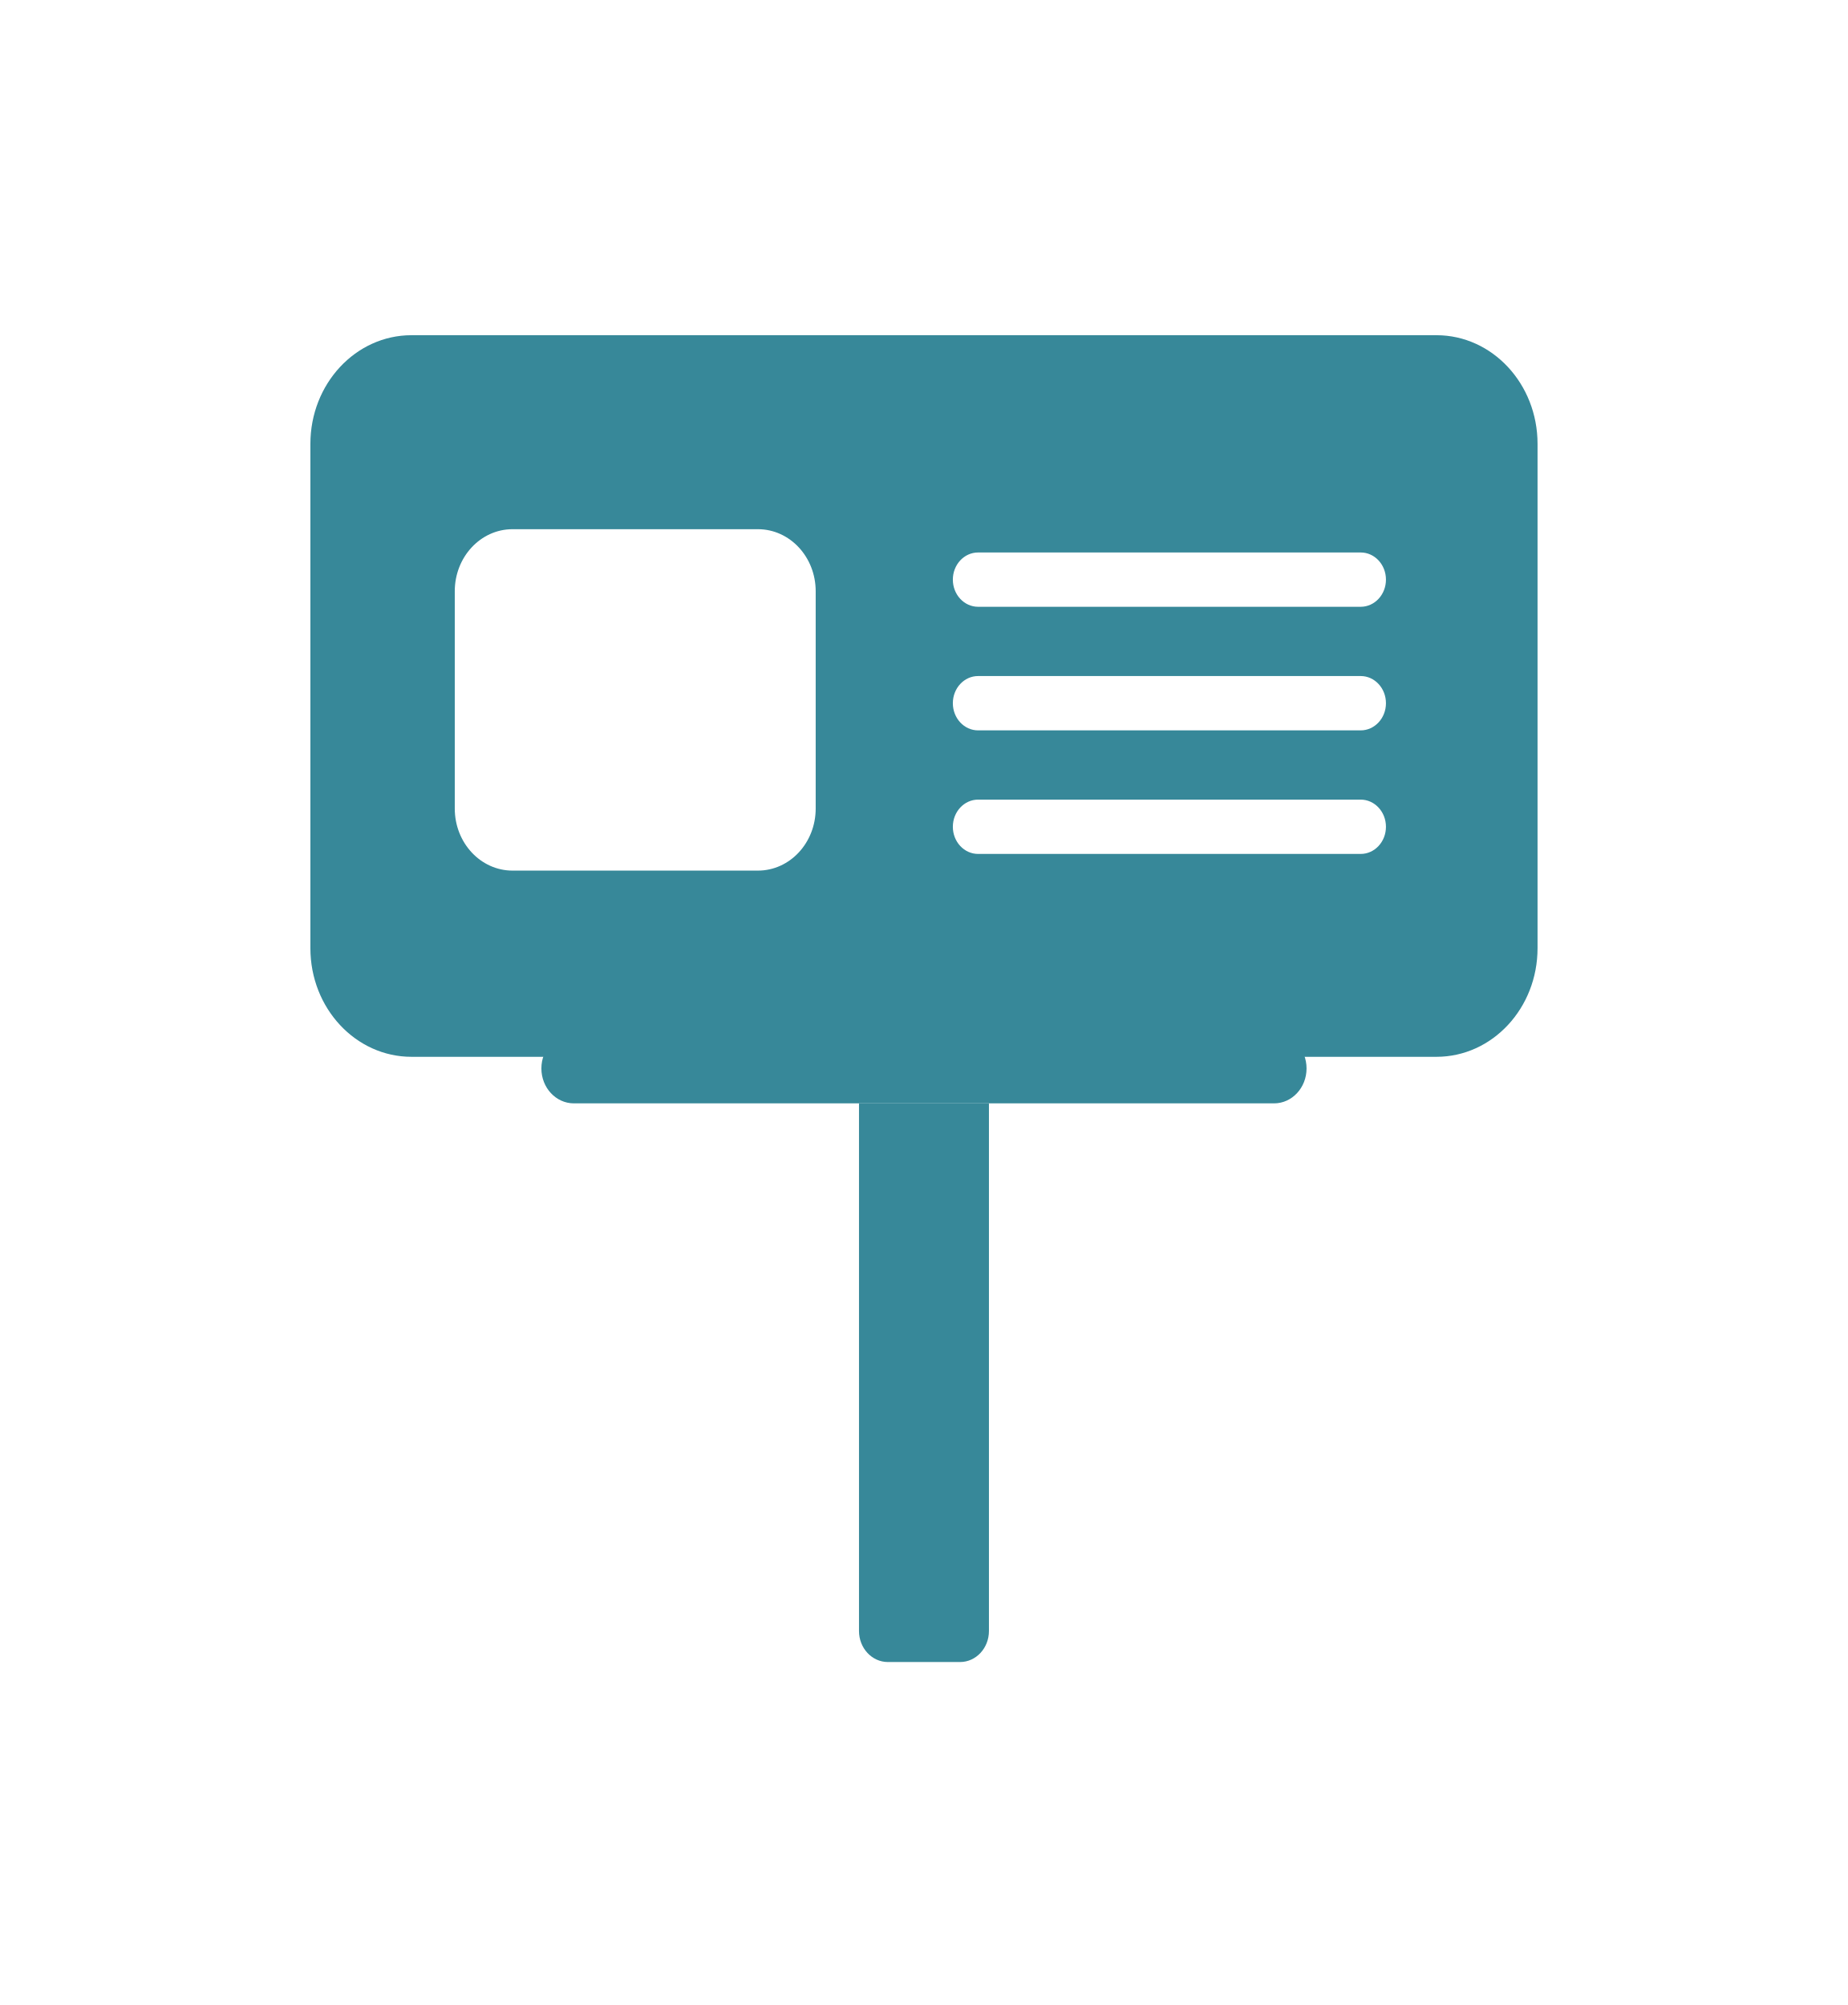
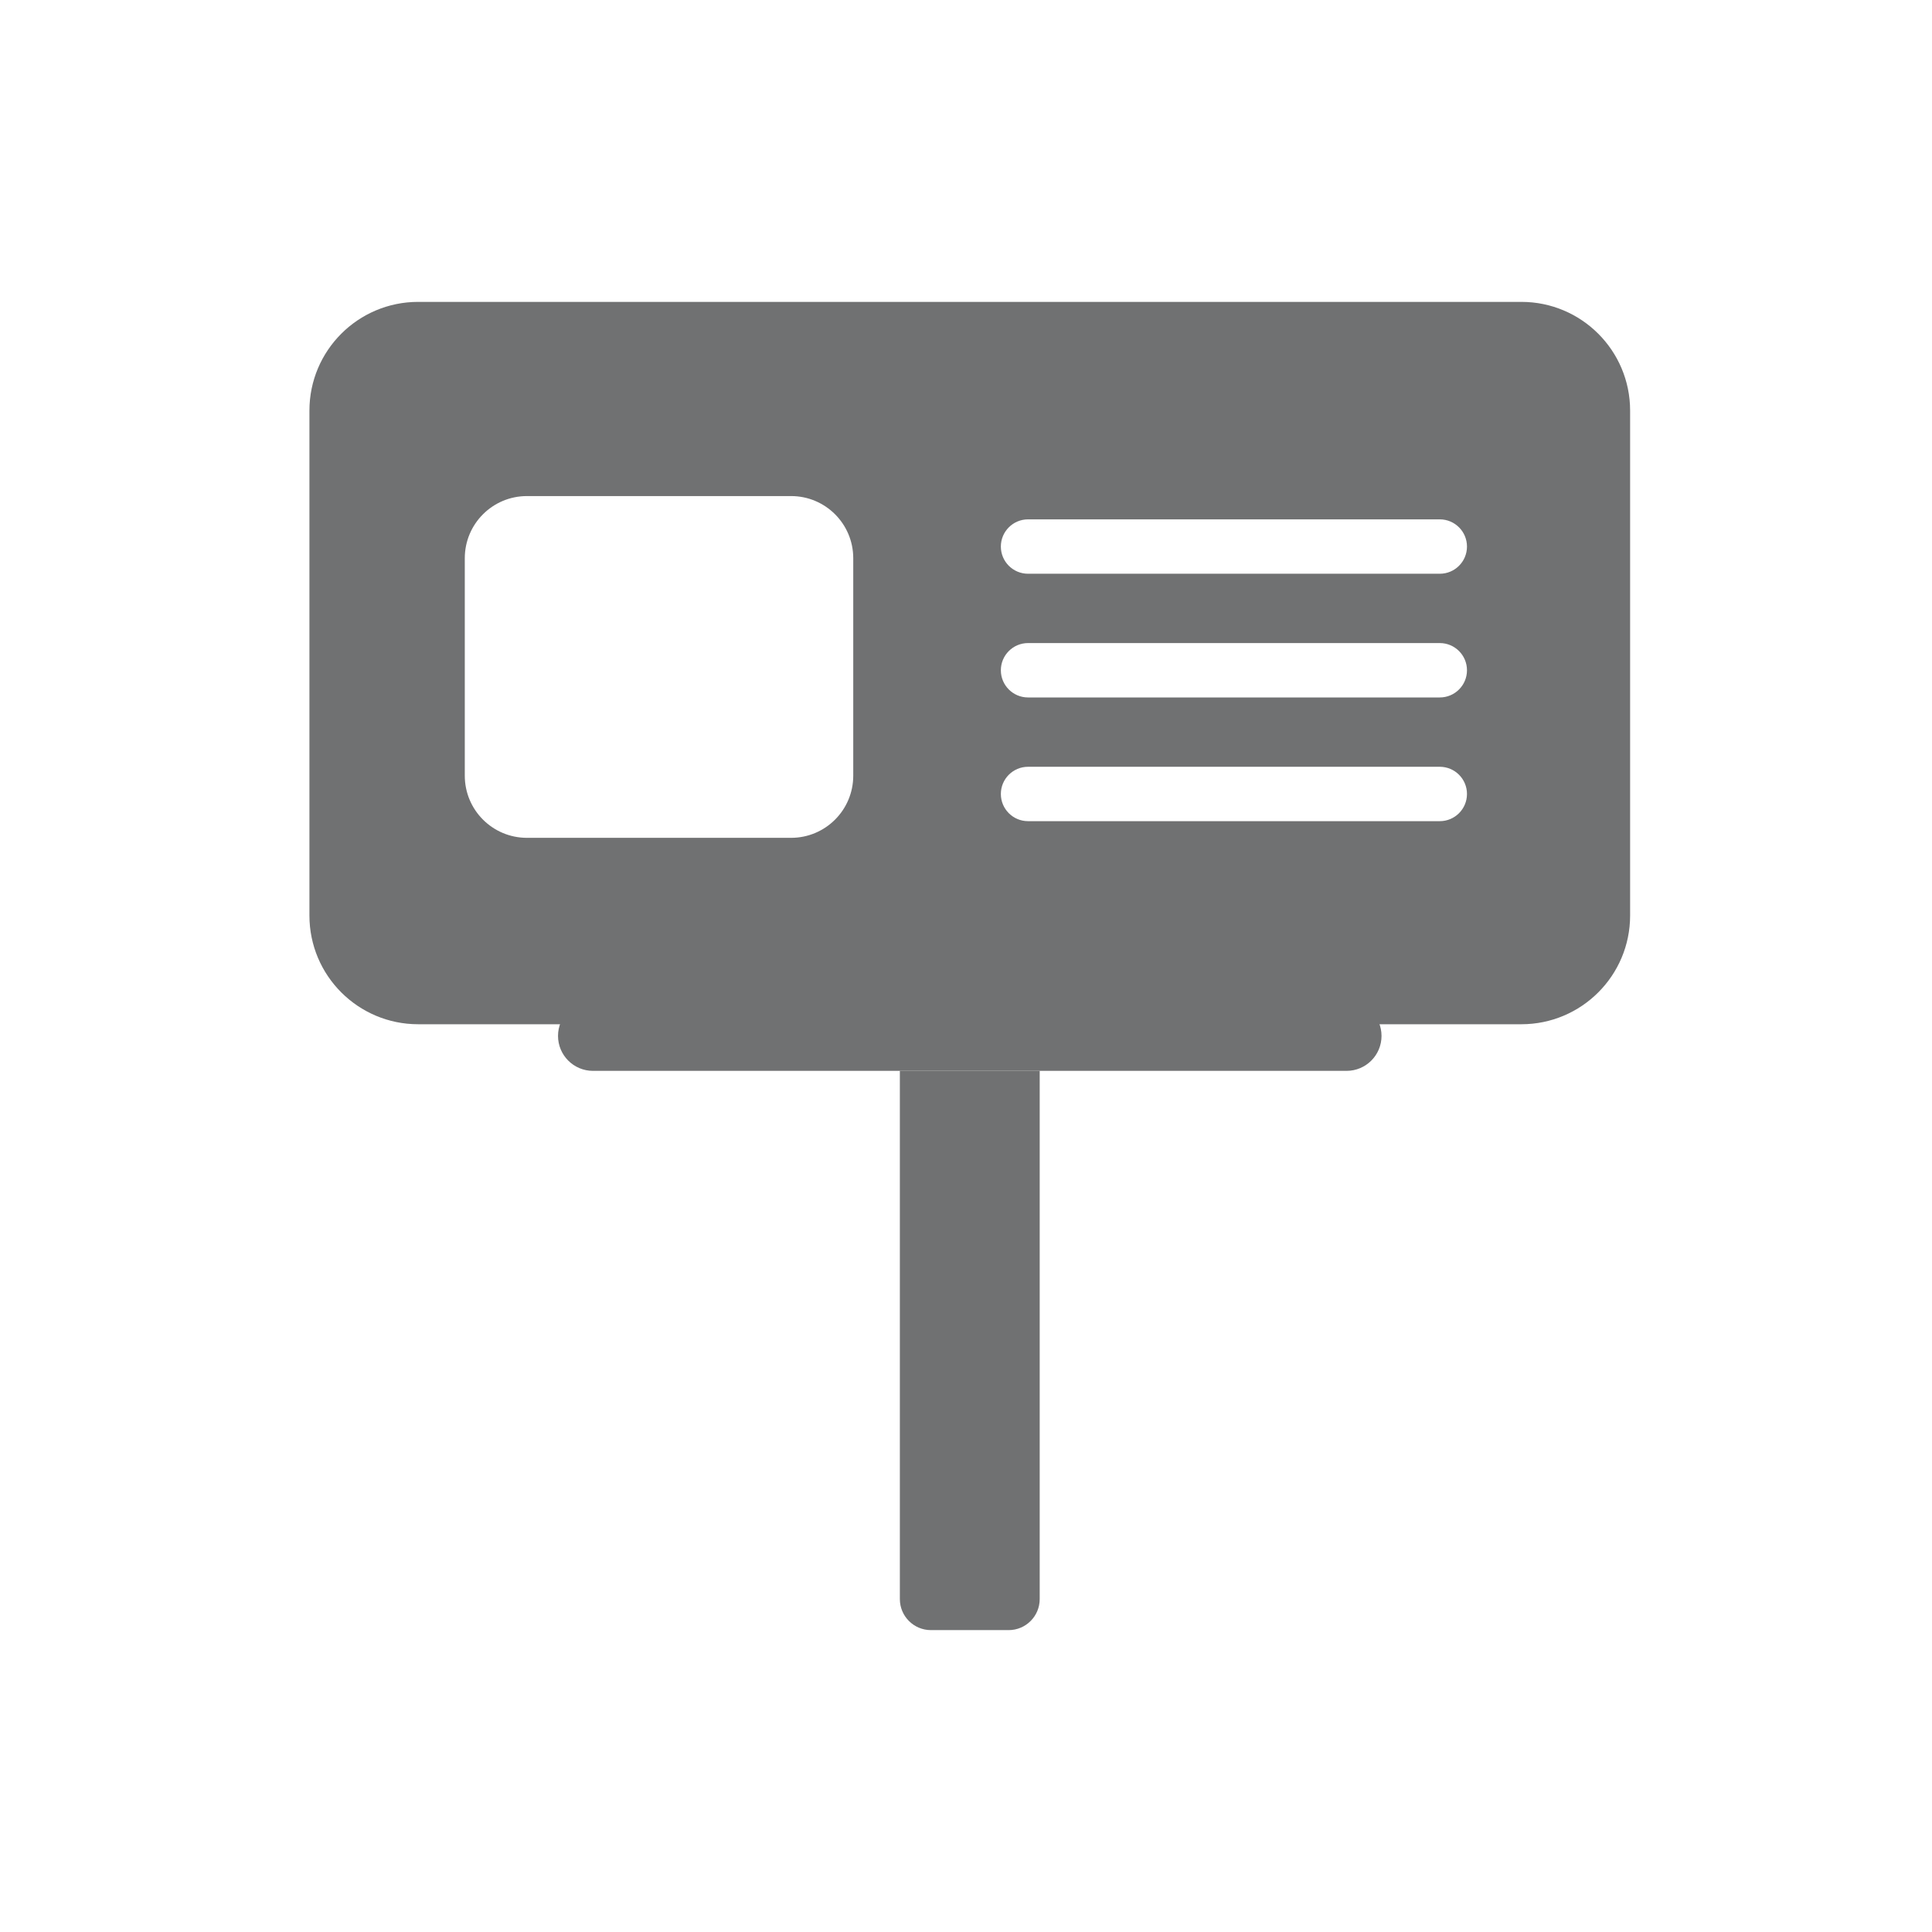
- <svg xmlns="http://www.w3.org/2000/svg" width="94" height="102" viewBox="0 0 94 102" fill="none">
-   <path d="M27.539 54.355C27.539 53.374 28.279 52.579 29.191 52.579H64.809C65.721 52.579 66.461 53.374 66.461 54.355C66.461 55.336 65.721 56.131 64.809 56.131H29.191C28.279 56.131 27.539 55.336 27.539 54.355Z" fill="#378899" />
-   <path d="M43.695 56.131H50.305V82.973C50.305 83.845 49.647 84.552 48.836 84.552H45.164C44.353 84.552 43.695 83.845 43.695 82.973V56.131Z" fill="#378899" />
-   <path fill-rule="evenodd" clip-rule="evenodd" d="M15.789 22.58C15.789 19.528 18.091 17.053 20.93 17.053H73.07C75.909 17.053 78.211 19.528 78.211 22.58V48.237C78.211 51.289 75.909 53.763 73.07 53.763H20.93C18.091 53.763 15.789 51.289 15.789 48.237V22.58ZM23.133 30.079C23.133 28.335 24.448 26.922 26.07 26.922H38.555C40.177 26.922 41.492 28.335 41.492 30.079V41.132C41.492 42.876 40.177 44.29 38.555 44.29H26.07C24.448 44.29 23.133 42.876 23.133 41.132V30.079ZM49.754 28.106C49.044 28.106 48.469 28.724 48.469 29.487C48.469 30.25 49.044 30.869 49.754 30.869H69.215C69.925 30.869 70.5 30.25 70.5 29.487C70.5 28.724 69.925 28.106 69.215 28.106H49.754ZM49.754 34.392C49.044 34.392 48.469 35.011 48.469 35.774C48.469 36.537 49.044 37.156 49.754 37.156H69.215C69.925 37.156 70.5 36.537 70.5 35.774C70.5 35.011 69.925 34.392 69.215 34.392H49.754ZM48.469 42.061C48.469 41.298 49.044 40.679 49.754 40.679H69.215C69.925 40.679 70.5 41.298 70.5 42.061C70.5 42.824 69.925 43.442 69.215 43.442H49.754C49.044 43.442 48.469 42.824 48.469 42.061Z" fill="#378899" />
+ <svg xmlns="http://www.w3.org/2000/svg" width="94" height="94" viewBox="0 0 94 94" fill="none">
+   <path d="M27.15 50.401C27.15 49.462 27.912 48.701 28.851 48.701H65.516C66.455 48.701 67.217 49.462 67.217 50.401C67.217 51.341 66.455 52.102 65.516 52.102H28.851C27.912 52.102 27.15 51.341 27.15 50.401Z" fill="#707172" />
+   <path d="M43.782 52.102H50.586V77.801C50.586 78.636 49.909 79.312 49.074 79.312H45.294C44.459 79.312 43.782 78.636 43.782 77.801V52.102Z" fill="#707172" />
+   <path fill-rule="evenodd" clip-rule="evenodd" d="M15.055 19.978C15.055 17.056 17.424 14.688 20.346 14.688H74.021C76.943 14.688 79.312 17.056 79.312 19.978V44.544C79.312 47.466 76.943 49.834 74.021 49.834H20.346C17.424 49.834 15.055 47.466 15.055 44.544V19.978ZM22.614 27.159C22.614 25.489 23.968 24.136 25.638 24.136H38.49C40.16 24.136 41.514 25.489 41.514 27.159V37.741C41.514 39.411 40.16 40.764 38.49 40.764H25.638C23.968 40.764 22.614 39.411 22.614 37.741V27.159ZM50.019 25.269C49.288 25.269 48.696 25.862 48.696 26.592C48.696 27.323 49.288 27.915 50.019 27.915H70.052C70.782 27.915 71.375 27.323 71.375 26.592C71.375 25.862 70.782 25.269 70.052 25.269H50.019ZM50.019 31.288C49.288 31.288 48.696 31.881 48.696 32.611C48.696 33.342 49.288 33.934 50.019 33.934H70.052C70.782 33.934 71.375 33.342 71.375 32.611C71.375 31.881 70.782 31.288 70.052 31.288H50.019ZM48.696 38.63C48.696 37.9 49.288 37.307 50.019 37.307H70.052C70.782 37.307 71.375 37.9 71.375 38.63C71.375 39.361 70.782 39.953 70.052 39.953H50.019C49.288 39.953 48.696 39.361 48.696 38.63Z" fill="#707172" />
</svg>
